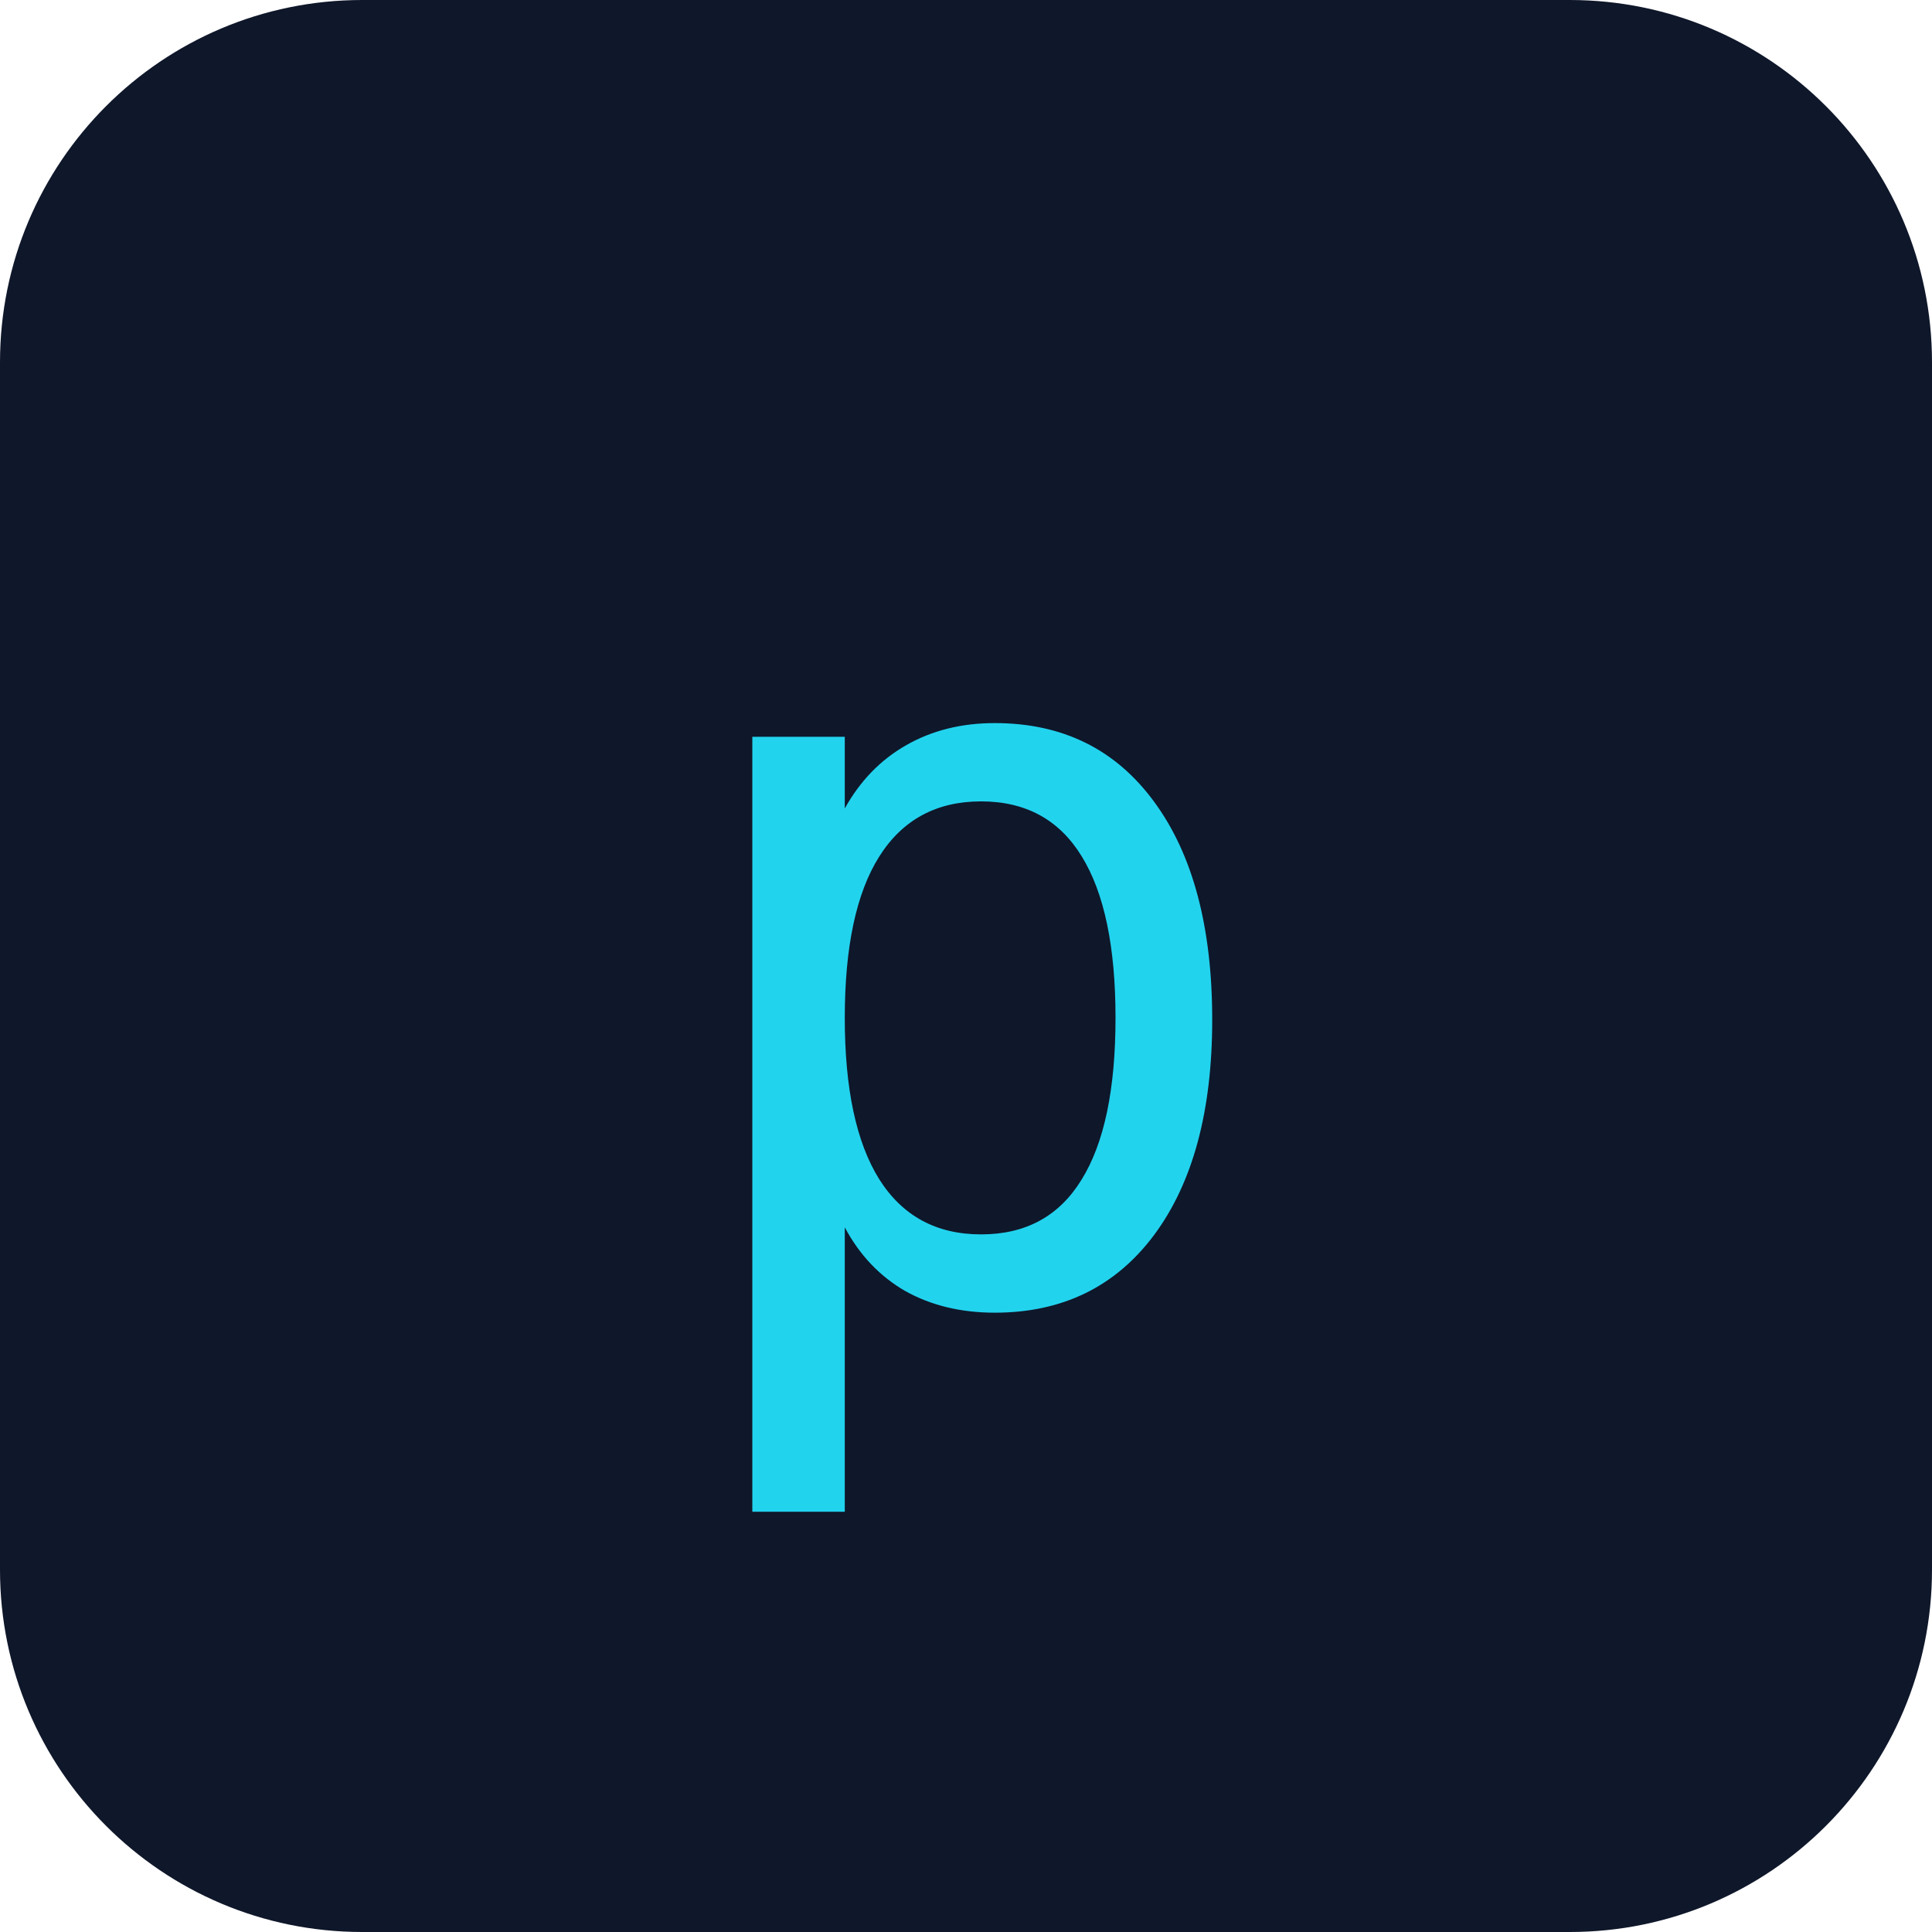
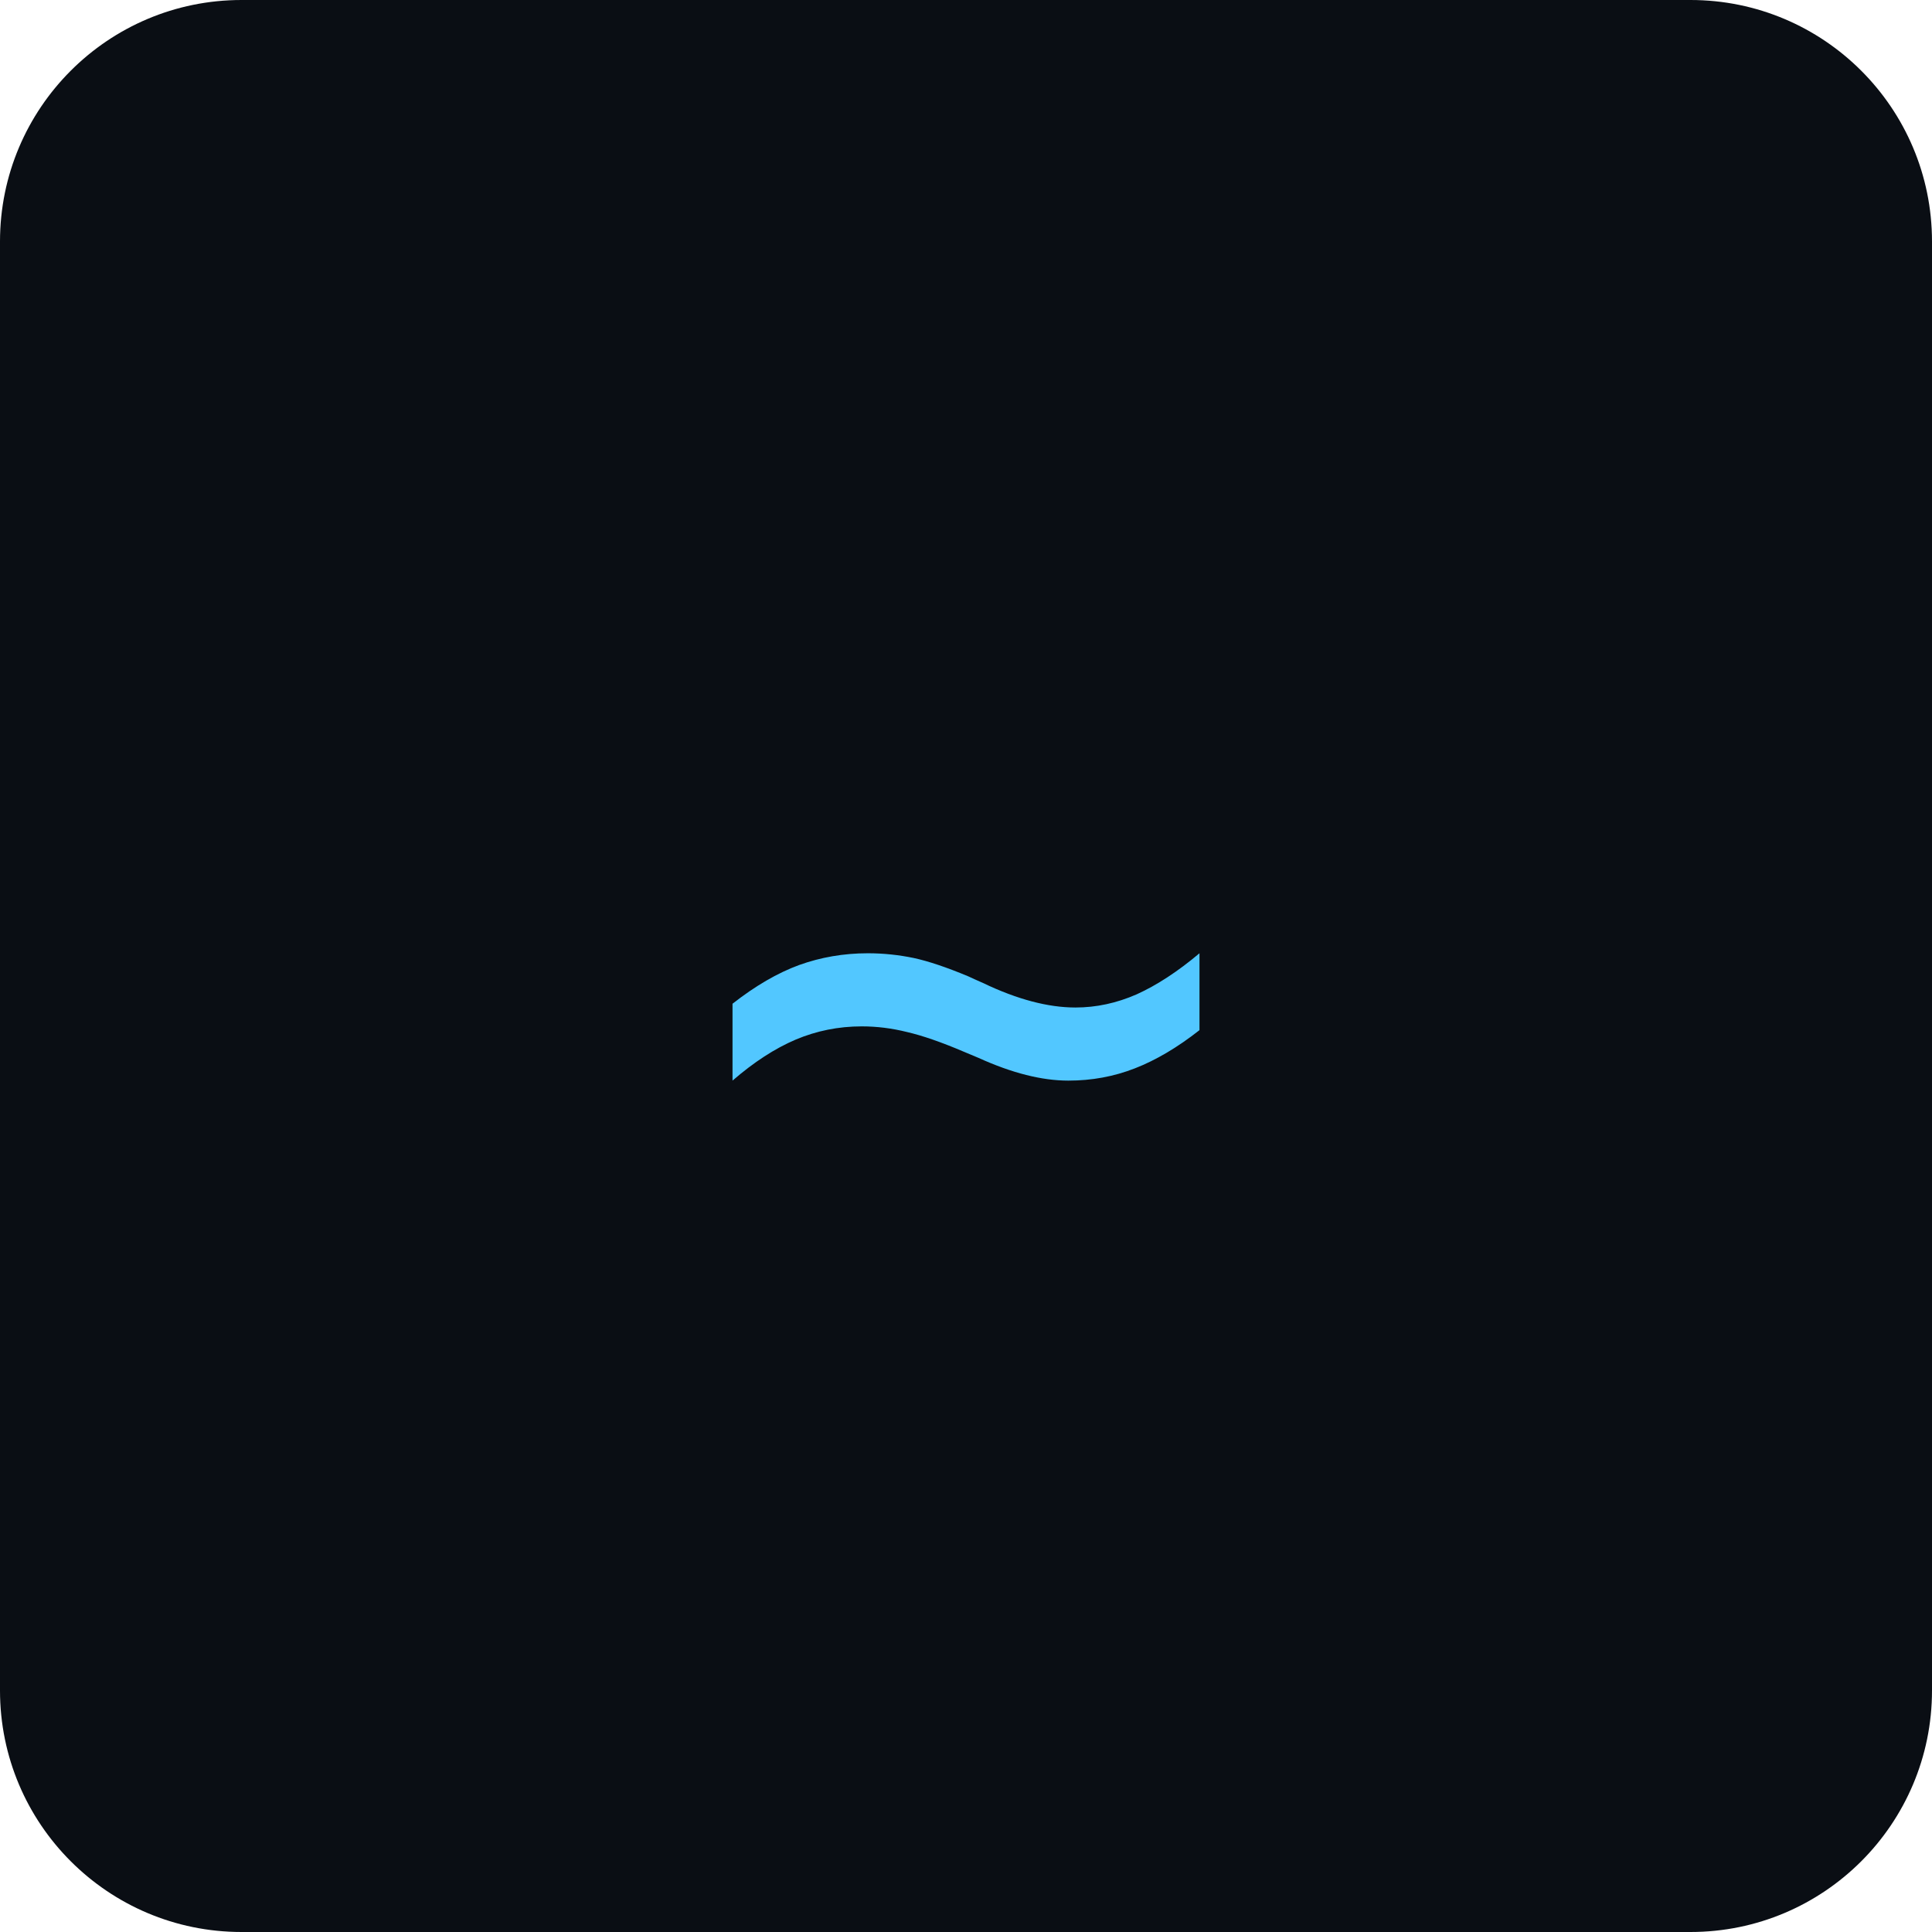
<svg xmlns="http://www.w3.org/2000/svg" viewBox="0 0 64 64">
-   <rect width="64" height="64" rx="12" fill="#0f172a" />
-   <text x="32" y="43" font-family="monospace" font-size="34" fill="#22d3ee" text-anchor="middle">p</text>
+   <rect width="64" height="64" rx="8" fill="#0a0e14" />
+   <text x="32" y="43" font-family="ui-monospace, Menlo, Consolas, monospace" font-size="30" fill="#52c7ff" text-anchor="middle">~</text>
</svg>
